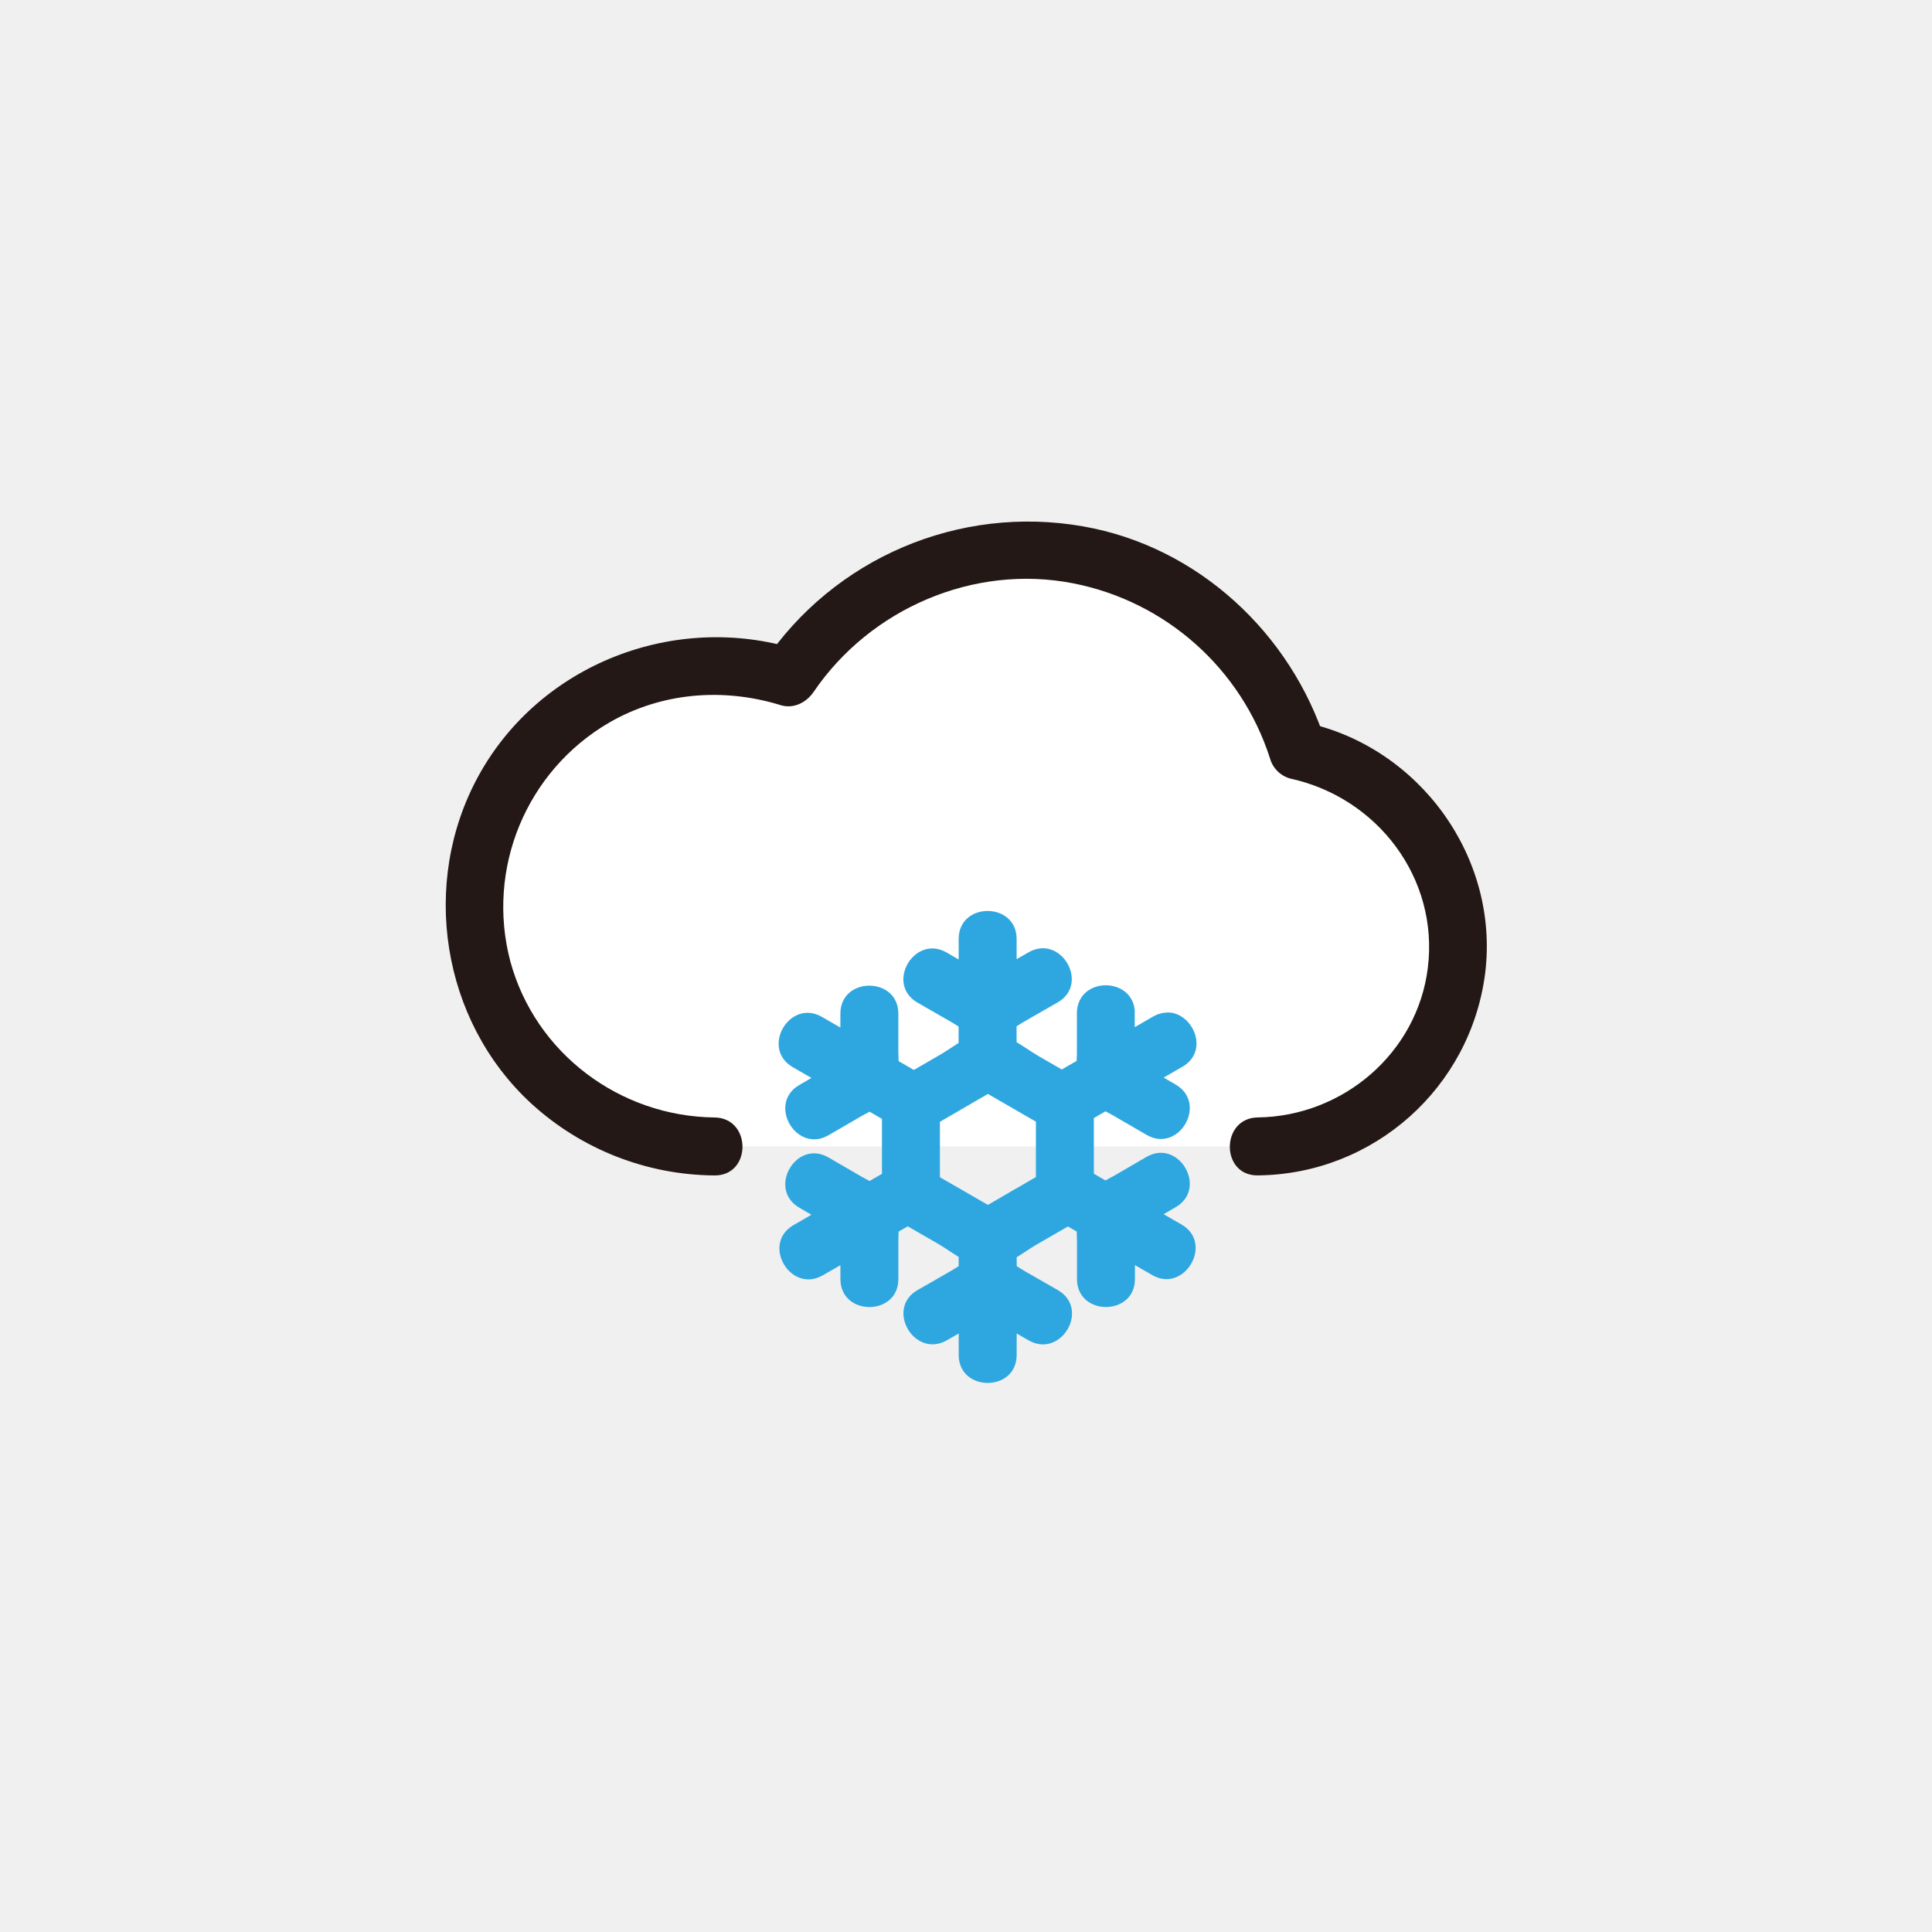
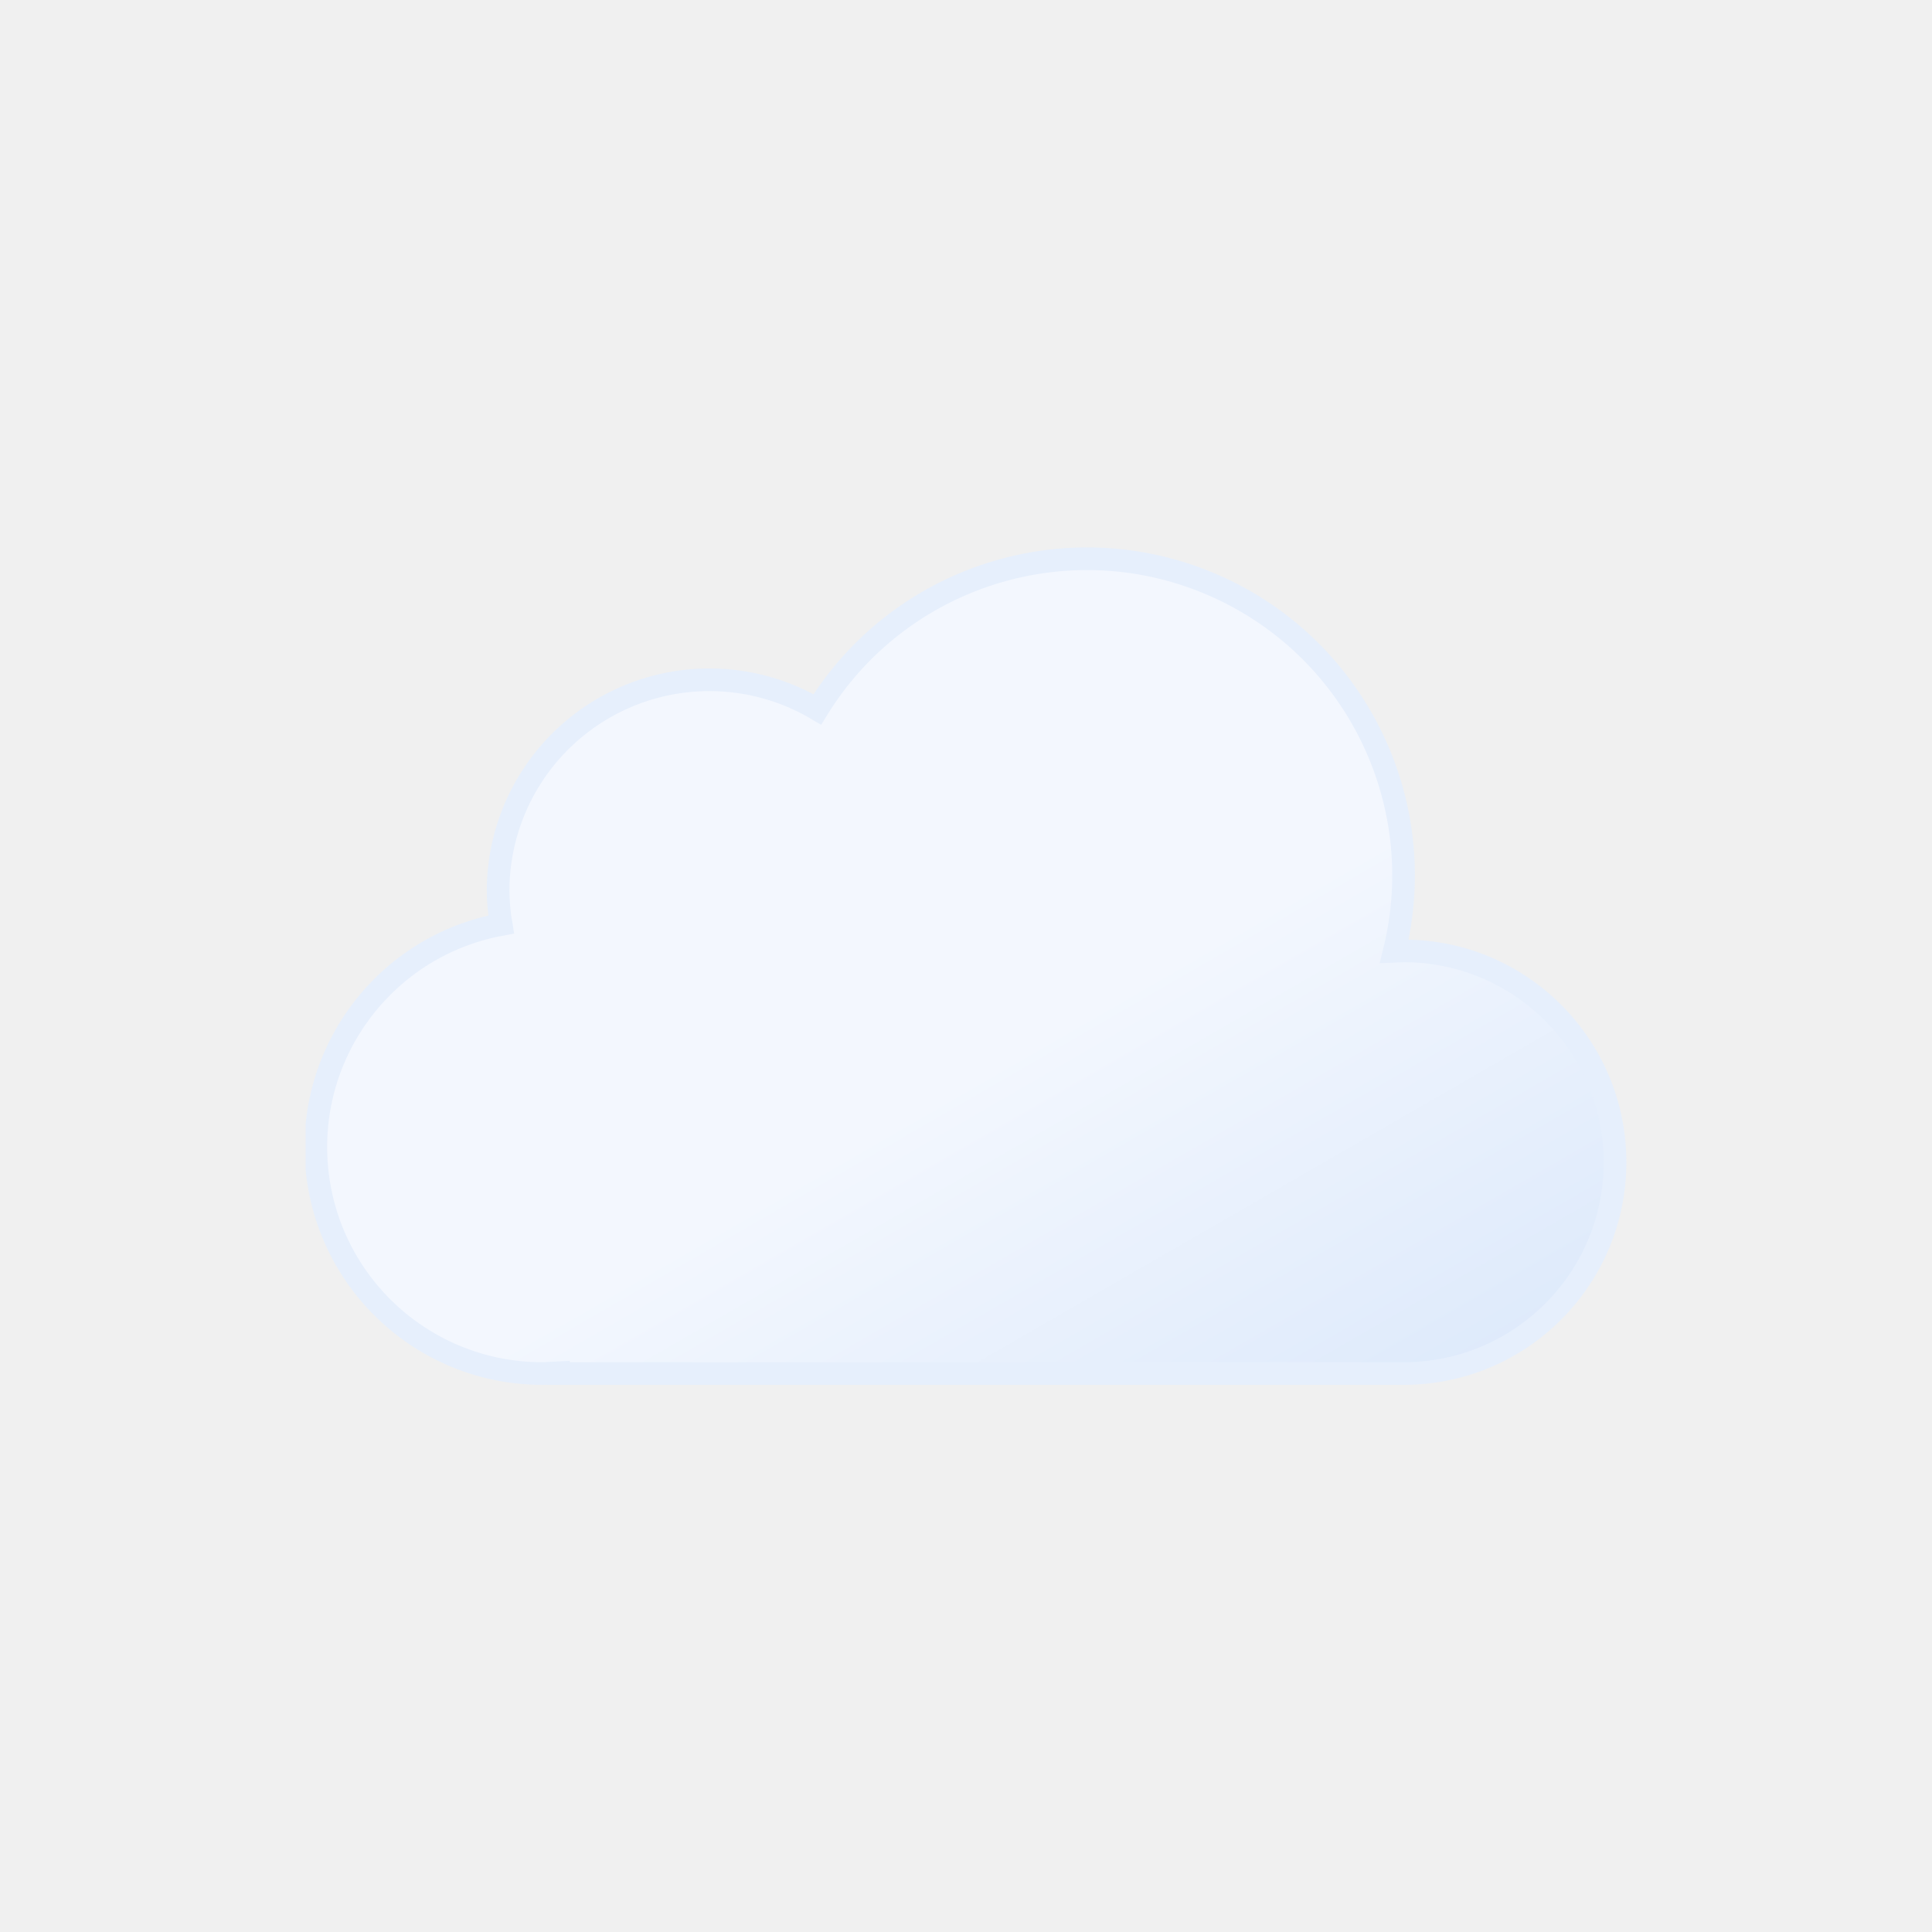
- <svg xmlns="http://www.w3.org/2000/svg" viewBox="0 0 500 500">
+ <svg xmlns="http://www.w3.org/2000/svg" width="1em" height="1em" viewBox="0 0 512 512">
  <defs>
-     <style>.cls-1{fill:#fff;}.cls-2{fill:#231815;}.cls-3{fill:#2ea7e0;}</style>
+     <linearGradient id="SVGMeEfudbH" x1="99.5" x2="232.6" y1="30.7" y2="261.4" gradientUnits="userSpaceOnUse">
+       <stop offset="0" stop-color="#f3f7fe" />
+       <stop offset=".5" stop-color="#f3f7fe" />
+       <stop offset="1" stop-color="#deeafb" />
+     </linearGradient>
+     <linearGradient id="SVGHakO1cdU" x1="11.4" x2="32.8" y1="5.9" y2="43.1" gradientUnits="userSpaceOnUse">
+       <stop offset="0" stop-color="#86c3db" />
+       <stop offset=".5" stop-color="#86c3db" />
+       <stop offset="1" stop-color="#5eafcf" />
+     </linearGradient>
+     <linearGradient id="SVGkrkRYmMF" x1="67.4" x2="88.8" y1="5.9" y2="43.1" href="#SVGHakO1cdU" />
+     <linearGradient id="SVGS0exAdfk" x1="123.4" x2="144.8" y1="5.9" y2="43.1" href="#SVGHakO1cdU" />
+     <symbol id="SVGMnBDAb4I" viewBox="0 0 350 222">
+       <path fill="url(#SVGMeEfudbH)" stroke="#e6effc" stroke-miterlimit="10" stroke-width="6" d="m291 107l-2.5.1A83.9 83.9 0 0 0 135.6 43A56 56 0 0 0 51 91a56.6 56.6 0 0 0 .8 9A60 60 0 0 0 63 219l4-.2v.2h224a56 56 0 0 0 0-112Z" />
+     </symbol>
+     <symbol id="SVGrLXbQbMG" viewBox="0 0 156.2 49">
+       <g>
+         <path fill="url(#SVGHakO1cdU)" stroke="#86c3db" stroke-miterlimit="10" d="m41.7 31l-5.8-3.3a13.7 13.7 0 0 0 0-6.5l5.8-3.2a4 4 0 0 0 1.5-5.5a4 4 0 0 0-5.6-1.5l-5.8 3.3a13.6 13.6 0 0 0-2.6-2a13.8 13.8 0 0 0-3-1.3V4.5a4 4 0 0 0-8.1 0v6.6a14.3 14.3 0 0 0-5.7 3.2L6.6 11A4 4 0 0 0 1 12.5A4 4 0 0 0 2.5 18l5.8 3.3a13.7 13.7 0 0 0 0 6.5L2.5 31A4 4 0 0 0 1 36.5a4 4 0 0 0 3.5 2a4 4 0 0 0 2-.5l5.8-3.3a13.6 13.6 0 0 0 2.6 2a13.8 13.8 0 0 0 3 1.2v6.6a4 4 0 0 0 8.2 0v-6.6a14.2 14.2 0 0 0 5.6-3.2l6 3.3a4 4 0 0 0 2 .5a4 4 0 0 0 3.4-2a4 4 0 0 0-1.4-5.5ZM19 29.7a6 6 0 0 1-2.3-8.2a6.1 6.1 0 0 1 5.3-3a6.2 6.2 0 0 1 3 .8a6 6 0 0 1 2.2 8.2a6.1 6.1 0 0 1-8.2 2.2Z" opacity="0">
+           <animateTransform additive="sum" attributeName="transform" dur="6s" repeatCount="indefinite" type="rotate" values="0 24 24; 360 24 24" />
+           <animate id="SVGifbapeDh" attributeName="opacity" begin="0s; t1.end+1s" dur="2s" keyTimes="0; .17; .83; 1" values="0; 1; 1; 0" />
+         </path>
+         <animateTransform id="SVGd5cUtb9b" additive="sum" attributeName="transform" begin="0s; s1.end+1s" dur="2s" type="translate" values="0 -36; 0 92;" />
+       </g>
+       <g>
+         <path fill="url(#SVGkrkRYmMF)" stroke="#86c3db" stroke-miterlimit="10" d="m97.7 31l-5.8-3.3a13.7 13.7 0 0 0 0-6.5l5.8-3.2a4 4 0 0 0 1.5-5.5a4 4 0 0 0-5.6-1.5l-5.8 3.3a13.6 13.6 0 0 0-2.6-2a13.8 13.8 0 0 0-3-1.3V4.5a4 4 0 0 0-8.1 0v6.6a14.3 14.3 0 0 0-5.7 3.2L62.6 11a4 4 0 0 0-5.6 1.5a4 4 0 0 0 1.5 5.5l5.8 3.3a13.7 13.7 0 0 0 0 6.5L58.5 31a4 4 0 0 0-1.5 5.5a4 4 0 0 0 3.5 2a4 4 0 0 0 2-.5l5.8-3.3a13.6 13.6 0 0 0 2.7 2a13.8 13.8 0 0 0 3 1.2v6.6a4 4 0 0 0 8 0v-6.6a14.2 14.2 0 0 0 5.7-3.2l6 3.3a4 4 0 0 0 2 .5a4 4 0 0 0 3.4-2a4 4 0 0 0-1.4-5.5ZM75 29.7a6 6 0 0 1-2.3-8.2a6.1 6.1 0 0 1 5.3-3a6.2 6.2 0 0 1 3 .8a6 6 0 0 1 2.2 8.2a6.1 6.1 0 0 1-8.2 2.2Z" opacity="0">
+           <animateTransform additive="sum" attributeName="transform" dur="6s" repeatCount="indefinite" type="rotate" values="0 80 24; 360 80 24" />
+           <animate id="SVGs0wz2HfD" attributeName="opacity" begin="-.83s; t2.end+1s" dur="2s" keyTimes="0; .17; .83; 1" values="0; 1; 1; 0" />
+         </path>
+         <animateTransform id="SVGiZIbbC1N" additive="sum" attributeName="transform" begin="-.83s; s2.end+1s" dur="2s" type="translate" values="0 -36; 0 92;" />
+       </g>
+       <g>
+         <path fill="url(#SVGS0exAdfk)" stroke="#86c3db" stroke-miterlimit="10" d="m153.7 31l-5.8-3.3a13.7 13.7 0 0 0 0-6.5l5.8-3.2a4 4 0 0 0 1.5-5.5a4 4 0 0 0-5.6-1.5l-5.8 3.3a13.6 13.6 0 0 0-2.6-2a13.8 13.8 0 0 0-3-1.3V4.5a4 4 0 0 0-8.1 0v6.6a14.3 14.3 0 0 0-5.7 3.2l-5.8-3.3a4 4 0 0 0-5.6 1.5a4 4 0 0 0 1.5 5.5l5.8 3.3a13.7 13.7 0 0 0 0 6.5l-5.8 3.2a4 4 0 0 0-1.5 5.5a4 4 0 0 0 3.5 2a4 4 0 0 0 2-.5l5.8-3.3a13.6 13.6 0 0 0 2.7 2a13.8 13.8 0 0 0 3 1.2v6.6a4 4 0 0 0 8 0v-6.6a14.2 14.2 0 0 0 5.7-3.2l5.8 3.3a4 4 0 0 0 2 .5a4 4 0 0 0 3.5-2a4 4 0 0 0-1.3-5.5ZM131 29.7a6 6 0 0 1-2.3-8.2a6.1 6.1 0 0 1 5.3-3a6.2 6.2 0 0 1 3 .8a6 6 0 0 1 2.2 8.2a6.1 6.1 0 0 1-8.2 2.2Z" opacity="0">
+           <animateTransform additive="sum" attributeName="transform" dur="6s" repeatCount="indefinite" type="rotate" values="0 136 24; 360 136 24" />
+           <animate id="SVGI61N2d1g" attributeName="opacity" begin=".83s; t3.end+1s" dur="2s" keyTimes="0; .17; .83; 1" values="0; 1; 1; 0" />
+         </path>
+         <animateTransform id="SVGM9wm8dfc" additive="sum" attributeName="transform" begin=".83s; s3.end+1s" dur="2s" type="translate" values="0 -36; 0 92;" />
+       </g>
+     </symbol>
  </defs>
-   <g data-name="图层 1" id="图层_1">
-     <path class="cls-1" d="M325.57,296.69a51.75,51.75,0,0,0,10.34-102.46,73.71,73.71,0,0,0-131.81-19,62.24,62.24,0,1,0-19.18,121.44" />
-     <path class="cls-2" d="M325.57,304.19a59.9,59.9,0,0,0,58.79-52.34c3.7-30-17-58.47-46.46-64.86l5.24,5.24c-9.07-28.39-33.17-50.81-62.81-56a82.4,82.4,0,0,0-82.71,35.25l8.47-3.45c-31.4-9.69-66.35,3.77-82.26,32.77-15.16,27.65-9.62,63.37,13.66,84.79a70.91,70.91,0,0,0,47.42,18.61c9.66.11,9.66-14.89,0-15-24.5-.27-46.36-16.6-52.84-40.4A55.22,55.22,0,0,1,157.67,187c13.58-7.83,29.54-9.09,44.43-4.49,3.34,1,6.63-.74,8.47-3.45,14.64-21.54,41.42-33.14,67.15-28.1a67.05,67.05,0,0,1,50.95,45.29,7.54,7.54,0,0,0,5.24,5.24c22.53,4.89,38.5,25.75,35.61,49-2.74,22.09-22,38.41-44,38.7-9.64.13-9.67,15.13,0,15Z" />
-     <path class="cls-3" d="M305.79,316.91l-4.64-2.68,3.14-1.83c8.34-4.85.8-17.82-7.57-13l-8.45,4.91c-.66.38-1.4.77-2.18,1.18l-3-1.73V289.35l3-1.74c.76.4,1.51.79,2.18,1.18l8.45,4.91c8.36,4.86,15.92-8.1,7.57-13l-3.14-1.83,3-1.72,1.87-1.08c6.75-3.9,3.12-13.11-2.95-14a6.53,6.53,0,0,0-1.56,0,7.66,7.66,0,0,0-3.07,1l-4.77,2.76q0-1.8,0-3.6c0-.23,0-.46,0-.68-.63-7.9-11.79-8.67-14.41-2.28a7.67,7.67,0,0,0-.56,3l0,9.77c0,.74,0,1.57-.07,2.42v.1l-3.84,2.22-6.19-3.57c-1-.61-2.24-1.41-3.51-2.24-.64-.42-1.31-.85-2-1.26v-4.1c.76-.48,1.5-.95,2.18-1.34l8.47-4.86a8.2,8.2,0,0,0,1.45-1.05c5.91-5.39-1.18-16.4-9-11.9l-3.09,1.77V243c0-9.65-15-9.67-15,0v5.32L245,246.51c-7.22-4.14-13.83,4.89-10.17,10.55a7.43,7.43,0,0,0,2.6,2.41l8.47,4.86c.68.39,1.42.86,2.18,1.34v4.25c-1.77,1.1-3.45,2.28-4.87,3.1l-6.71,3.88-3.94-2.28c0-.88-.07-1.73-.07-2.52l0-9.77c0-9.65-15-9.67-15,0q0,1.8,0,3.6l-4.77-2.76c-8.38-4.83-15.94,8.12-7.57,13l4.84,2.8-3.14,1.83c-8.34,4.85-.8,17.82,7.57,13l8.45-4.91c.66-.38,1.4-.77,2.18-1.18l3.2,1.85v14.23l-3.2,1.85c-.76-.4-1.51-.79-2.18-1.18l-8.45-4.91c-8.36-4.86-15.92,8.1-7.57,13l3.14,1.83-4.64,2.68c-8.36,4.83-.81,17.79,7.57,13l4.58-2.64q0,1.8,0,3.6c0,9.65,15,9.67,15,0l0-9.77c0-.77,0-1.63.07-2.52l2.36-1.36,7.87,4.54c1.53.88,3.36,2.19,5.3,3.38v2.39c-.76.48-1.5.95-2.18,1.34l-8.47,4.86c-8.37,4.8-.82,17.77,7.57,13l3.09-1.77v5.55c0,9.65,15,9.67,15,0v-5.55l3.09,1.77c8.39,4.81,16-8.14,7.57-13l-8.47-4.86c-.68-.39-1.42-.86-2.18-1.34v-2.31c1.85-1.14,3.6-2.38,5.07-3.23l8.19-4.73,2.27,1.31c0,.88.07,1.73.07,2.52l0,9.77c0,9.65,15,9.67,15,0q0-1.8,0-3.6l4.58,2.64C306.59,334.7,314.15,321.74,305.79,316.91Zm-50.12-5.08-.1-.06-5.66-3.27-1.84-1.06-4.82-2.78V290.32l.74-.43,4.08-2.36,3.42-2,4.08-2.36.1-.06,4.08,2.36,3.32,1.92,4.18,2.41.84.48v14.34l-5,2.9-1.74,1Z" />
-   </g>
+   <use width="350" height="222" href="#SVGMnBDAb4I" transform="translate(81 145)" />
+   <use width="156.2" height="49" href="#SVGrLXbQbMG" transform="translate(177.9 337.5)" />
</svg>
